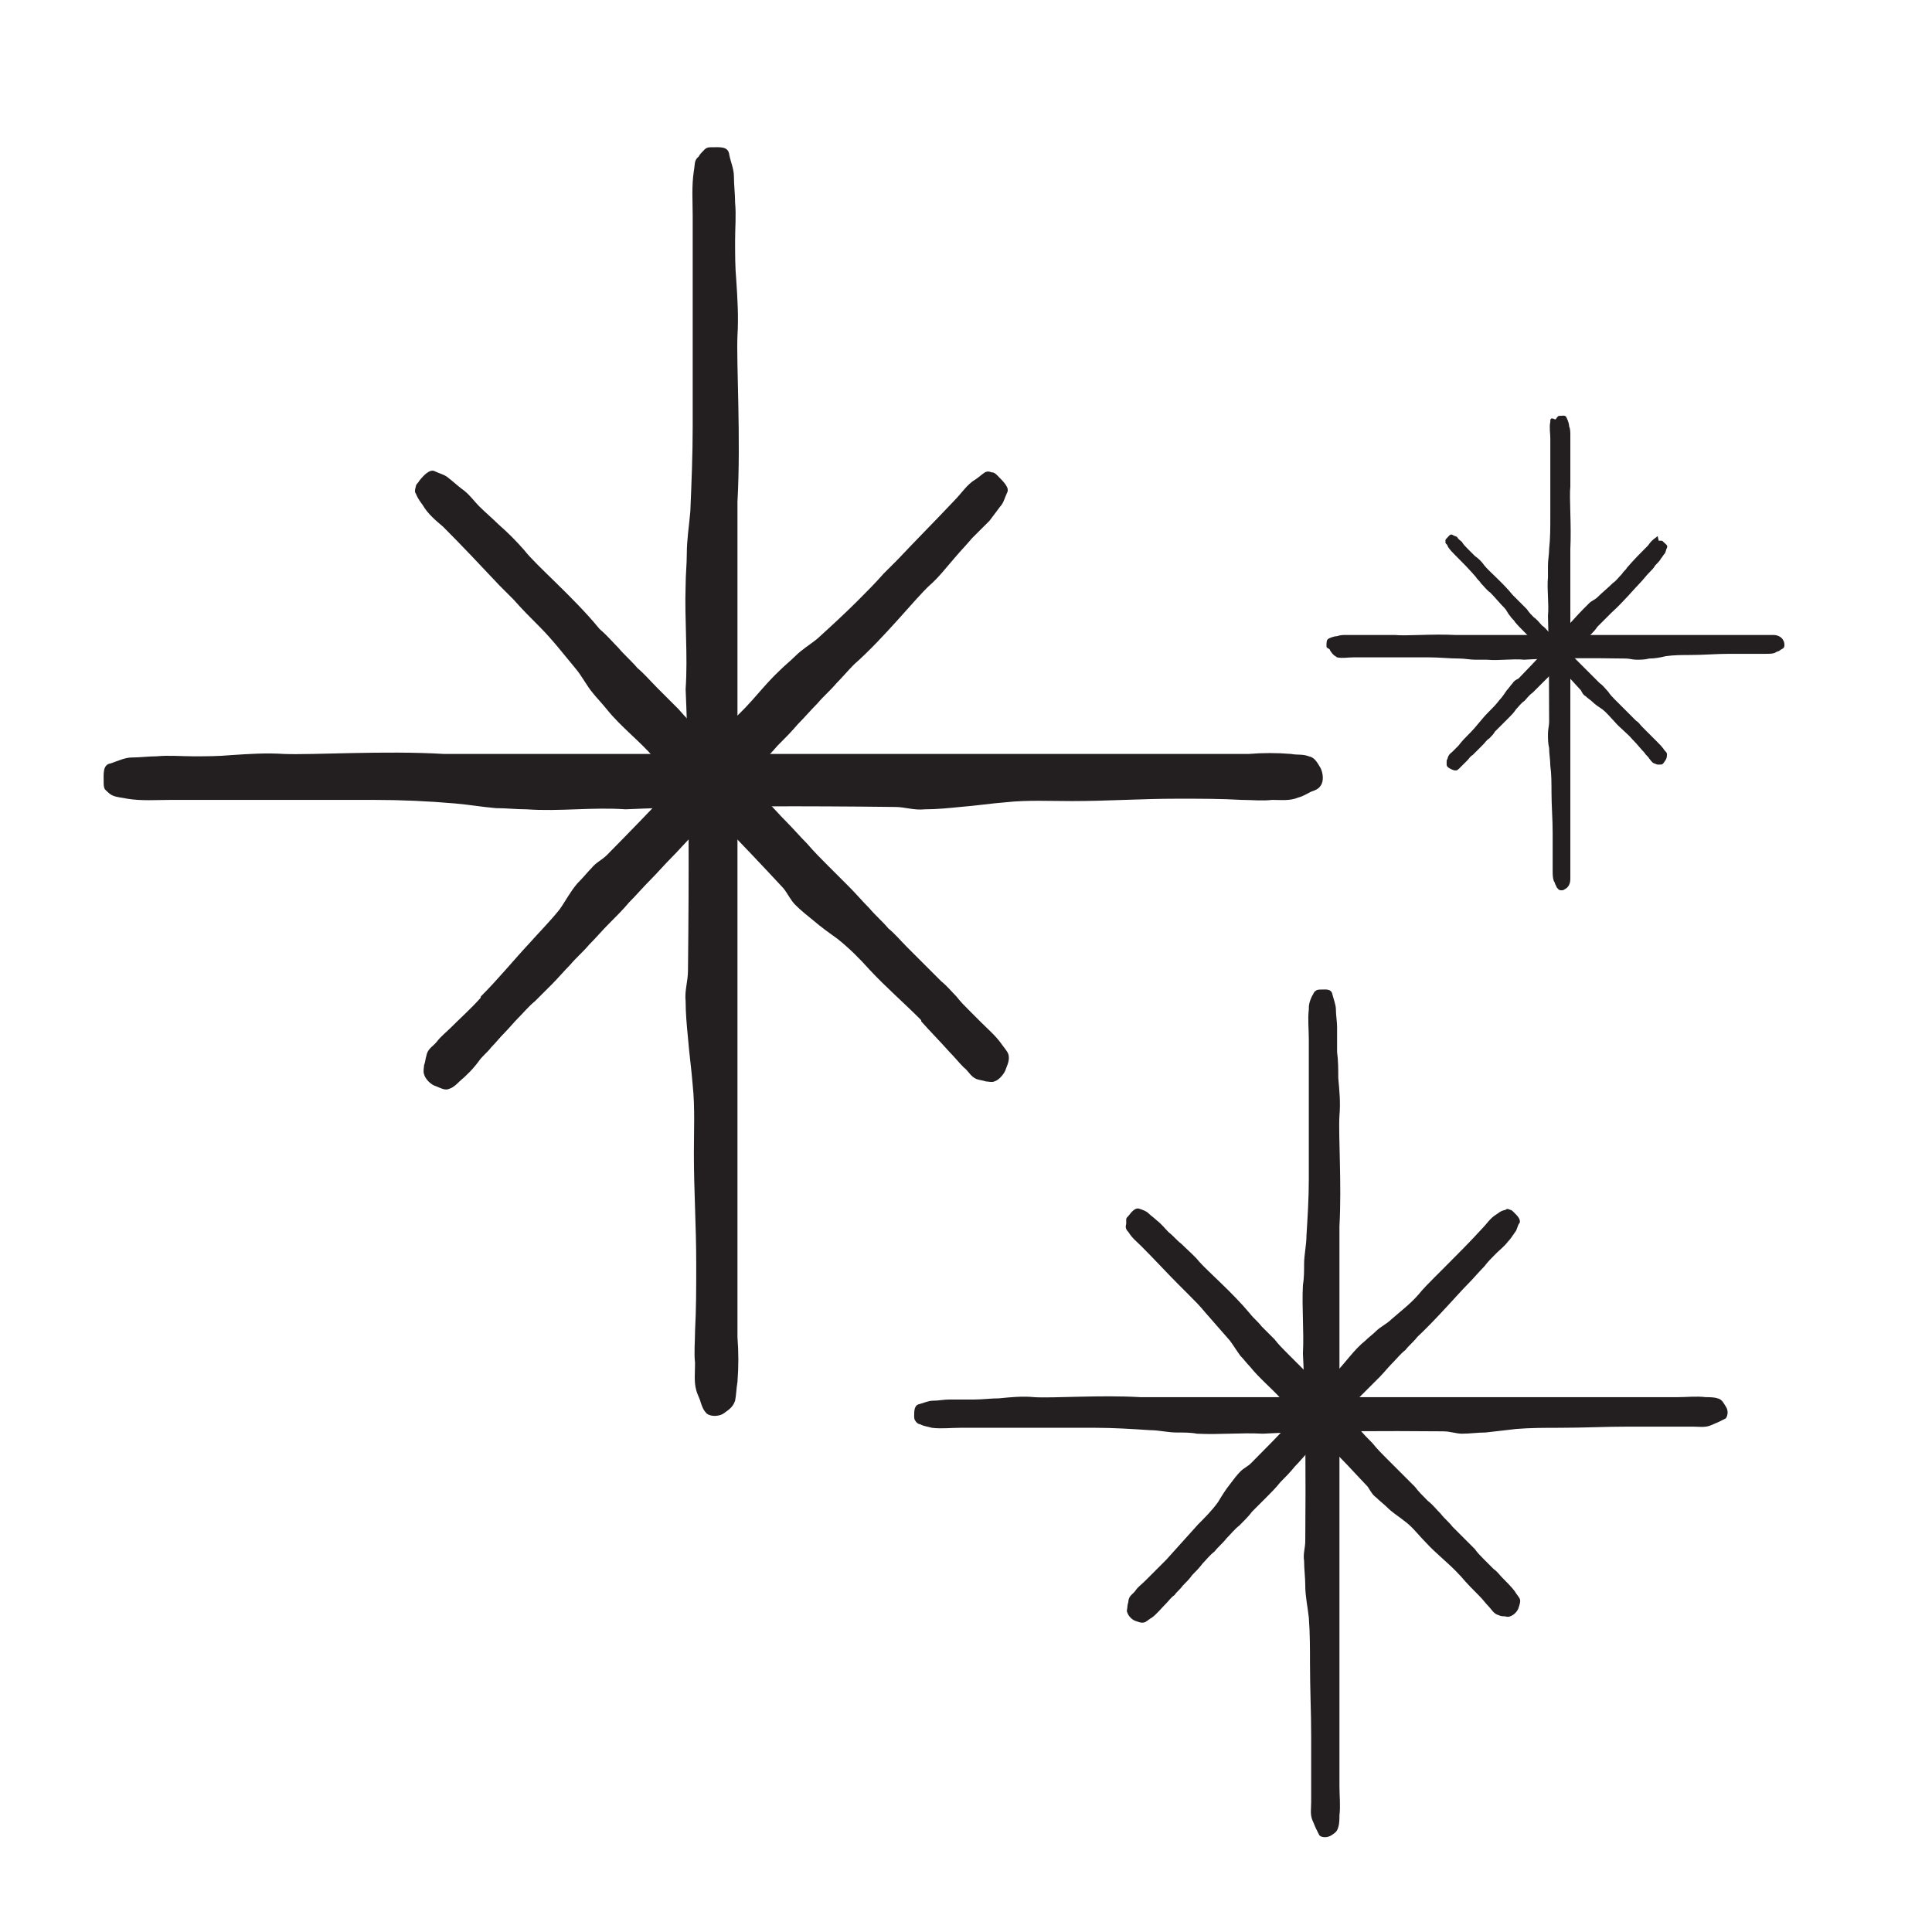
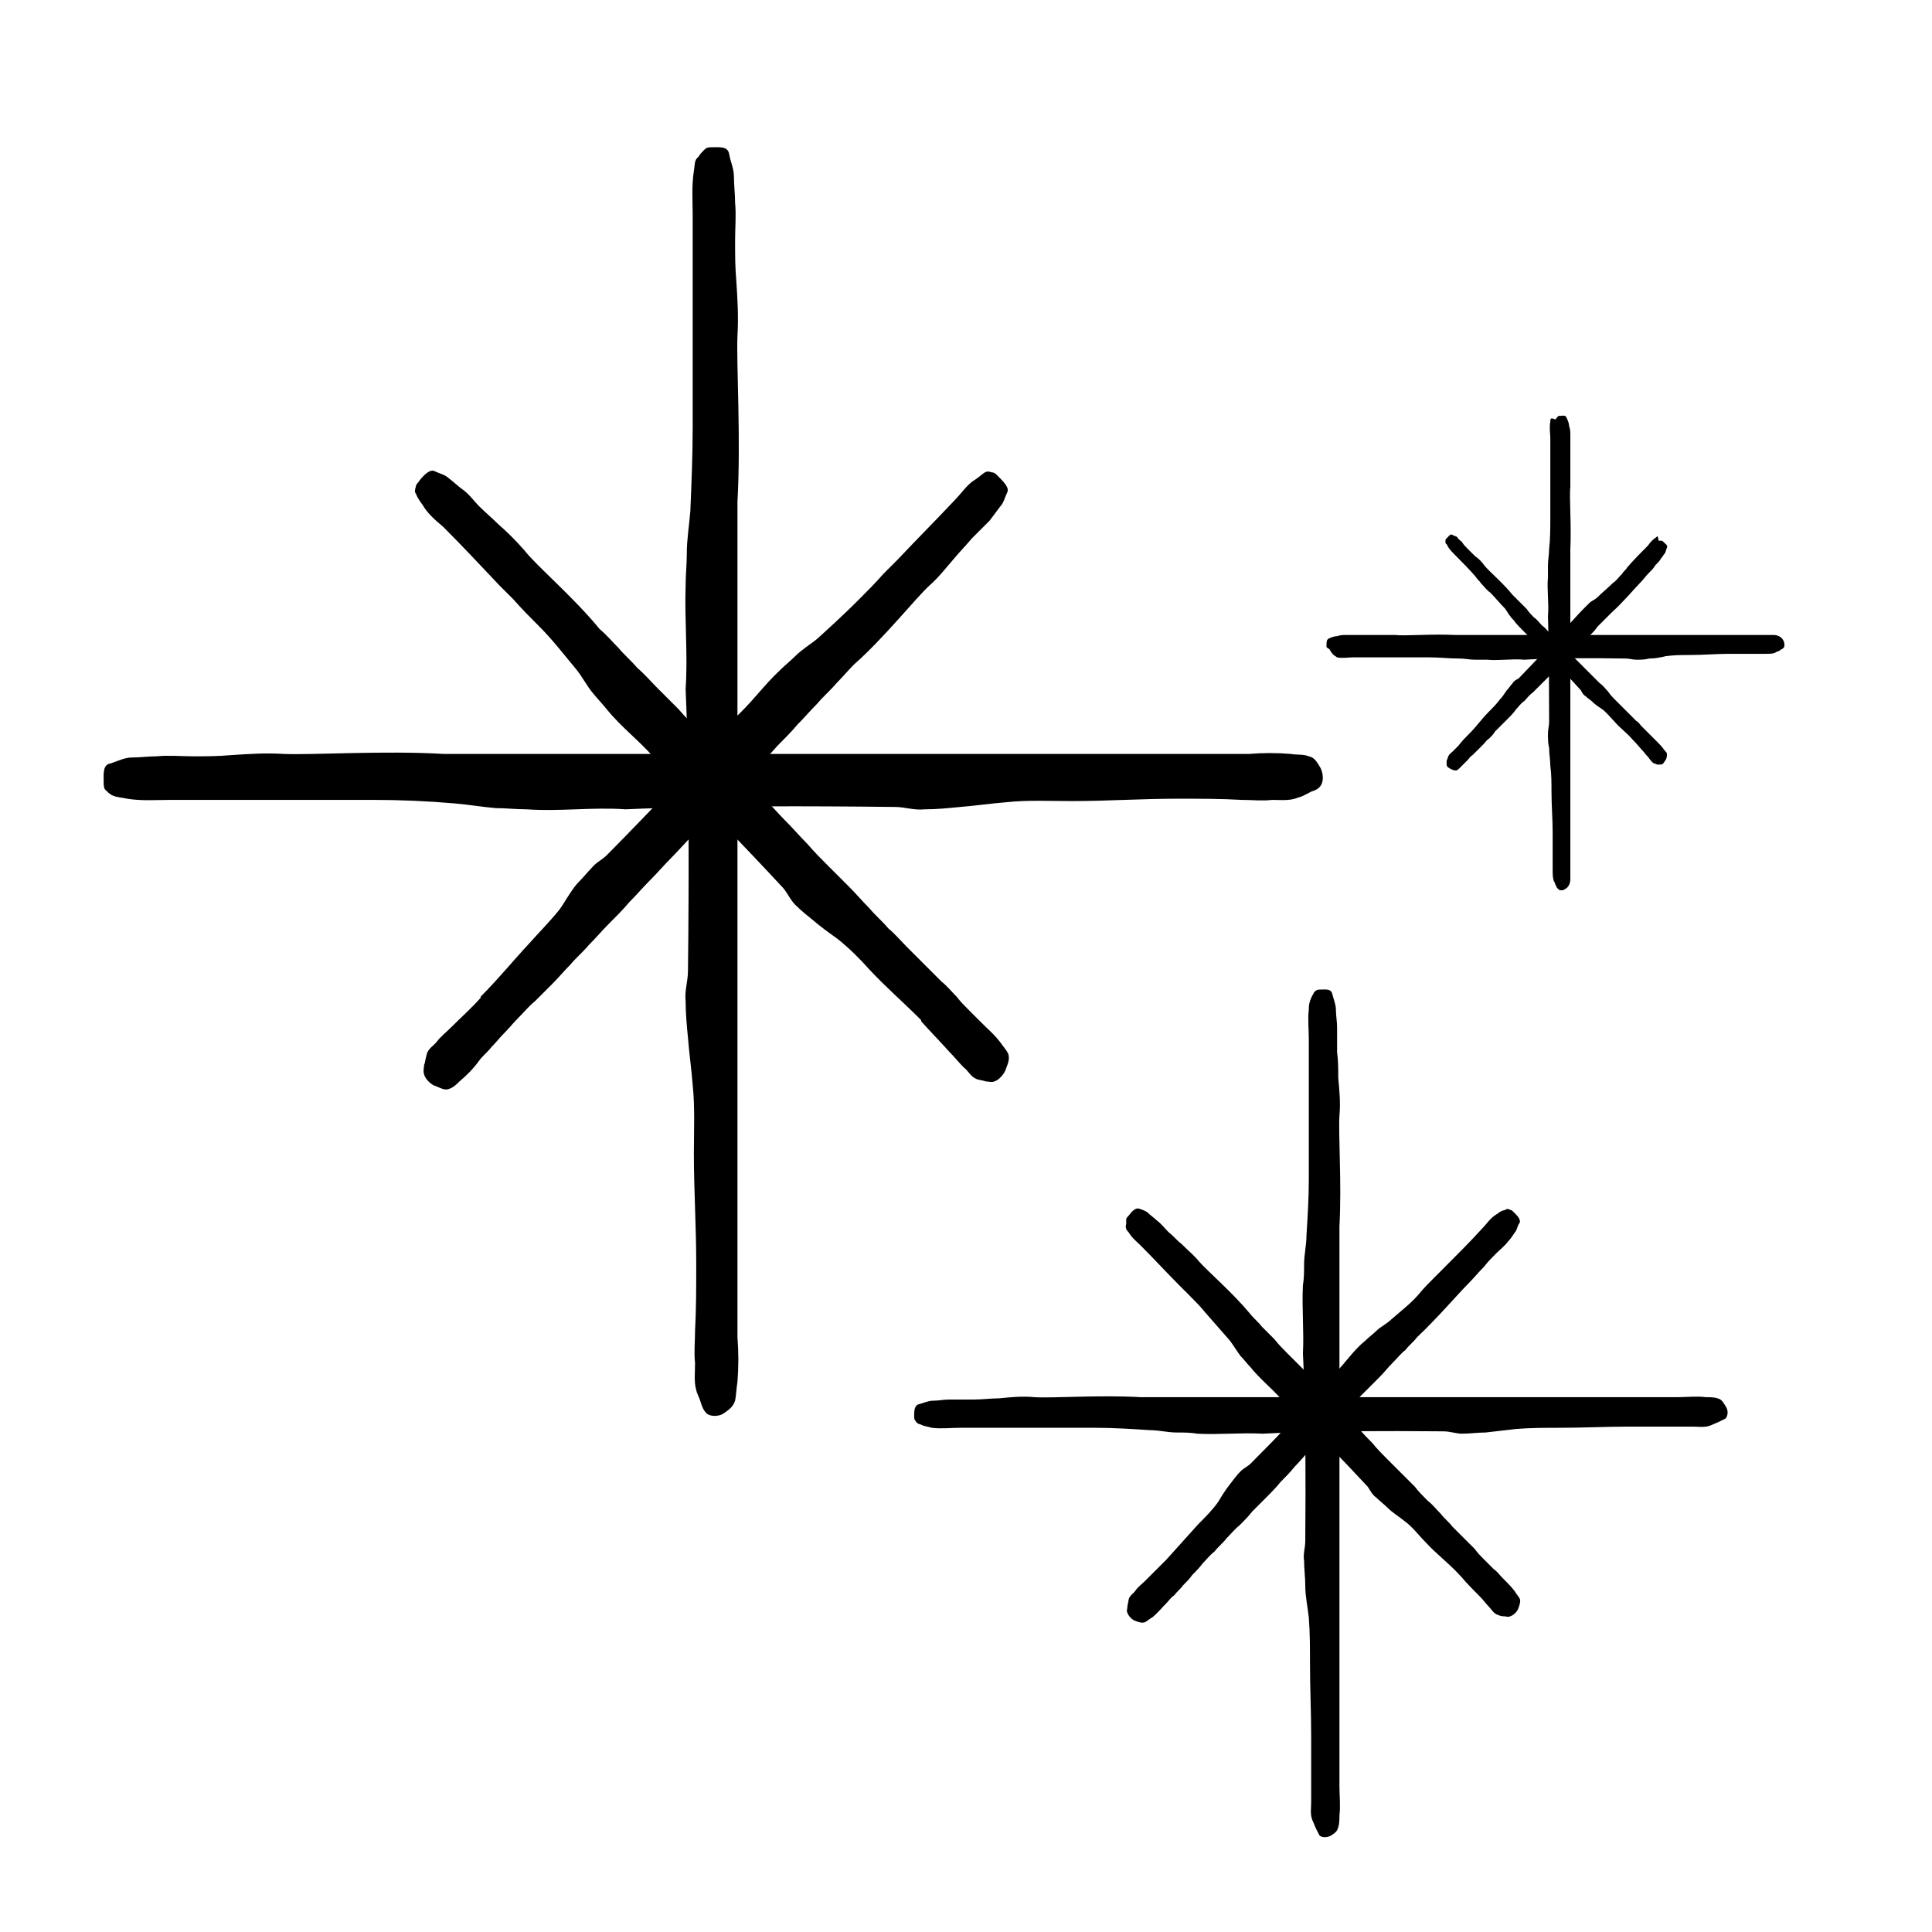
<svg xmlns="http://www.w3.org/2000/svg" version="1.1" id="academia" x="0px" y="0px" viewBox="0 0 164 164" style="enable-background:new 0 0 164 164;" xml:space="preserve">
  <style type="text/css">
- 	.st0{fill:#231F20;}
- </style>
+ 		.st0 {
+ 			fill: #000000;
+ 		}
+ 	</style>
  <g>
    <g>
      <g>
        <g>
          <path class="st0" d="M58.9,14.5c-0.2,1.3-0.1,2.6-0.1,3.8c0,3.5,0,7,0,10.5c0,0.9,0,1.7,0,2.6c0,1.6,0,3.2,0,4.8      c0,2.4-0.1,4.8-0.2,7.2c-0.1,1.2-0.3,2.4-0.3,3.6c0,0.9-0.1,1.8-0.1,2.7c-0.1,2.9,0.2,5.9,0,8.8c0,0.5,0.4,6.3,0.2,23.9      c0,0.9-0.3,1.7-0.2,2.6c0,1,0.1,2.1,0.2,3.1c0.1,1.3,0.3,2.7,0.4,4c0.2,1.9,0.1,3.9,0.1,5.8c0,3.1,0.2,6.2,0.2,9.3      c0,0.1,0,0.2,0,0.3c0,1.8,0,3.6-0.1,5.5c0,0.9-0.1,1.8,0,2.7c0,0.8-0.1,1.6,0.1,2.3c0.1,0.4,0.3,0.7,0.4,1.1      c0.1,0.3,0.2,0.6,0.5,0.9c0.4,0.3,1.1,0.2,1.4,0c0.4-0.3,0.8-0.5,1-1.1c0.1-0.5,0.1-1,0.2-1.6c0.1-1.3,0.1-2.5,0-3.8      c0-0.7,0-1.5,0-2.2c0-0.8,0-1.7,0-2.5c0-0.9,0-1.8,0-2.8c0-1,0-2,0-3c0-1.1,0-2.2,0-3.2c0-1.1,0-2.3,0-3.4c0-1.2,0-2.4,0-3.6      c0-1.2,0-2.5,0-3.7c0-1.3,0-2.6,0-3.9c0-1.3,0-2.6,0-4c0-1.3,0-2.7,0-4c0-1.4,0-2.7,0-4.1c0-1.4,0-2.7,0-4.1c0-1.3,0-2.7,0-4      c0-1.3,0-2.7,0-4c0-1.3,0-2.6,0-3.9c0-1.3,0-2.6,0-3.8c0-1.2,0-2.5,0-3.7c0-1.2,0-2.4,0-3.6c0-1.1,0-2.3,0-3.4      c0.3-5.4-0.1-11.7,0-14.1c0.1-1.6,0-3.2-0.1-4.7c-0.1-1.1-0.1-2.2-0.1-3.4c0-1.1,0.1-2.1,0-3.2c0-0.7-0.1-1.5-0.1-2.2      c0-0.7-0.3-1.3-0.4-1.9c-0.1-0.7-0.8-0.6-1.5-0.6c-0.2,0-0.4,0-0.6,0.2c-0.2,0.2-0.4,0.4-0.5,0.6C58.9,13.6,59,14,58.9,14.5z" />
        </g>
      </g>
      <g>
        <g>
          <path class="st0" d="M10.8,67.8c1.2,0.2,2.5,0.1,3.7,0.1c3.4,0,6.7,0,10.1,0c0.8,0,1.7,0,2.5,0c1.5,0,3.1,0,4.6,0      c2.3,0,4.6,0.1,6.9,0.3c1.2,0.1,2.3,0.3,3.5,0.4c0.9,0,1.7,0.1,2.6,0.1c2.8,0.2,5.6-0.2,8.4,0c0.5,0,6.1-0.4,22.9-0.2      c0.8,0,1.6,0.3,2.5,0.2c1,0,2-0.1,3-0.2c1.3-0.1,2.6-0.3,3.9-0.4c1.8-0.2,3.7-0.1,5.6-0.1c3,0,5.9-0.2,8.9-0.2      c0.1,0,0.2,0,0.3,0c1.7,0,3.5,0,5.2,0.1c0.9,0,1.7,0.1,2.6,0c0.7,0,1.5,0.1,2.2-0.2c0.4-0.1,0.7-0.3,1.1-0.5      c0.3-0.1,0.6-0.2,0.8-0.5c0.3-0.4,0.2-1.1,0-1.5c-0.3-0.5-0.5-0.9-1-1c-0.5-0.2-1-0.1-1.5-0.2c-1.2-0.1-2.4-0.1-3.6,0      c-0.7,0-1.4,0-2.1,0c-0.8,0-1.6,0-2.4,0c-0.9,0-1.8,0-2.7,0c-1,0-1.9,0-2.9,0c-1,0-2.1,0-3.1,0c-1.1,0-2.2,0-3.3,0      c-1.2,0-2.3,0-3.5,0c-1.2,0-2.4,0-3.6,0c-1.2,0-2.5,0-3.7,0c-1.3,0-2.5,0-3.8,0c-1.3,0-2.6,0-3.9,0c-1.3,0-2.6,0-3.9,0      c-1.3,0-2.6,0-3.9,0c-1.3,0-2.6,0-3.9,0c-1.3,0-2.6,0-3.8,0c-1.3,0-2.5,0-3.8,0c-1.2,0-2.5,0-3.7,0c-1.2,0-2.4,0-3.6,0      c-1.1,0-2.3,0-3.4,0c-1.1,0-2.2,0-3.3,0c-5.1-0.3-11.2,0.1-13.6,0c-1.5-0.1-3,0-4.5,0.1c-1.1,0.1-2.1,0.1-3.2,0.1      c-1,0-2.1-0.1-3.1,0c-0.7,0-1.4,0.1-2.1,0.1c-0.6,0-1.2,0.3-1.8,0.5c-0.7,0.1-0.6,0.9-0.6,1.6c0,0.2,0,0.4,0.1,0.6      c0.2,0.2,0.4,0.4,0.6,0.5C9.9,67.7,10.4,67.7,10.8,67.8z" />
        </g>
      </g>
      <g>
        <g>
          <path class="st0" d="M82.8,40.7c-0.7,0.4-1.2,1.2-1.8,1.8c-1.6,1.7-3.2,3.3-4.8,5c-0.4,0.4-0.8,0.8-1.2,1.2      c-0.7,0.8-1.4,1.5-2.2,2.3c-1.1,1.1-2.3,2.2-3.4,3.2c-0.6,0.5-1.3,0.9-1.9,1.5c-0.4,0.4-0.9,0.8-1.3,1.2c-1.4,1.3-2.5,2.9-4,4.2      c-0.2,0.2-2.6,3.3-10.7,11.5c-0.4,0.4-0.9,0.6-1.3,1.1C49.9,74,49.5,74.5,49,75c-0.6,0.7-1,1.5-1.5,2.2c-0.8,1-1.7,1.9-2.5,2.8      c-1.4,1.5-2.7,3.1-4.1,4.5c-0.1,0.1-0.1,0.1-0.1,0.2c-0.8,0.9-1.7,1.7-2.5,2.5c-0.4,0.4-0.9,0.8-1.2,1.2      c-0.3,0.4-0.8,0.6-0.9,1.2c-0.1,0.3-0.1,0.6-0.2,0.8c0,0.2-0.1,0.5,0,0.8c0.1,0.4,0.6,0.9,1,1c0.5,0.2,0.8,0.4,1.2,0.2      c0.3-0.1,0.6-0.4,0.8-0.6c0.6-0.5,1.2-1.1,1.7-1.8c0.3-0.4,0.7-0.7,1-1.1c0.4-0.4,0.7-0.8,1.1-1.2c0.4-0.4,0.8-0.9,1.2-1.3      c0.5-0.5,0.9-1,1.4-1.4c0.5-0.5,1-1,1.5-1.5c0.5-0.5,1-1.1,1.5-1.6c0.5-0.6,1.1-1.1,1.6-1.7c0.6-0.6,1.1-1.2,1.7-1.8      c0.6-0.6,1.2-1.2,1.7-1.8c0.6-0.6,1.2-1.3,1.8-1.9c0.6-0.6,1.2-1.3,1.8-1.9c0.6-0.6,1.2-1.3,1.8-1.9c0.6-0.6,1.2-1.3,1.8-1.9      c0.6-0.6,1.2-1.3,1.8-1.9c0.6-0.6,1.2-1.3,1.8-1.9c0.6-0.6,1.2-1.2,1.8-1.9c0.6-0.6,1.2-1.2,1.7-1.8c0.6-0.6,1.1-1.2,1.7-1.8      c0.5-0.6,1.1-1.1,1.6-1.7c0.5-0.5,1-1.1,1.5-1.6c2.6-2.3,5.2-5.6,6.4-6.7c0.8-0.7,1.4-1.5,2.1-2.3c0.5-0.6,1-1.1,1.5-1.7      c0.5-0.5,1-1,1.5-1.5c0.3-0.4,0.6-0.8,0.9-1.2c0.3-0.3,0.4-0.8,0.6-1.2c0.2-0.4-0.3-0.9-0.8-1.4c-0.2-0.2-0.3-0.3-0.5-0.3      c-0.3-0.1-0.4-0.1-0.6,0C83.3,40.3,83.1,40.5,82.8,40.7z" />
        </g>
      </g>
      <g>
        <g>
          <path class="st0" d="M35.9,42.9c0.4,0.7,1.1,1.3,1.7,1.8c1.6,1.6,3.2,3.3,4.8,5c0.4,0.4,0.8,0.8,1.2,1.2      c0.7,0.8,1.4,1.5,2.2,2.3c1.1,1.1,2.1,2.4,3.1,3.6c0.5,0.6,0.9,1.4,1.4,2c0.4,0.5,0.8,0.9,1.2,1.4c1.2,1.5,2.8,2.7,4,4.1      c0.2,0.2,3.2,2.7,11,11.1c0.4,0.5,0.6,1,1,1.4c0.5,0.5,1,0.9,1.5,1.3c0.7,0.6,1.4,1.1,2.1,1.6c1,0.8,1.9,1.7,2.7,2.6      c1.4,1.5,2.9,2.8,4.3,4.2c0.1,0.1,0.1,0.1,0.1,0.2c0.8,0.9,1.6,1.7,2.4,2.6c0.4,0.4,0.8,0.9,1.2,1.3c0.4,0.3,0.6,0.8,1.1,1      c0.3,0.1,0.5,0.1,0.8,0.2c0.2,0,0.5,0.1,0.7,0c0.4-0.1,0.9-0.7,1-1.1c0.2-0.5,0.3-0.8,0.2-1.2c-0.1-0.3-0.4-0.6-0.6-0.9      c-0.5-0.7-1.1-1.2-1.7-1.8c-0.3-0.3-0.7-0.7-1-1c-0.4-0.4-0.8-0.8-1.1-1.2c-0.4-0.4-0.8-0.9-1.3-1.3c-0.5-0.5-0.9-0.9-1.4-1.4      c-0.5-0.5-1-1-1.5-1.5c-0.5-0.5-1-1.1-1.6-1.6c-0.5-0.6-1.1-1.1-1.6-1.7c-0.6-0.6-1.1-1.2-1.7-1.8c-0.6-0.6-1.2-1.2-1.8-1.8      c-0.6-0.6-1.2-1.2-1.8-1.9c-0.6-0.6-1.2-1.3-1.8-1.9c-0.6-0.6-1.2-1.3-1.8-1.9c-0.6-0.6-1.2-1.3-1.9-1.9      c-0.6-0.6-1.2-1.3-1.8-1.9c-0.6-0.6-1.2-1.3-1.8-1.9c-0.6-0.6-1.2-1.2-1.8-1.9c-0.6-0.6-1.2-1.2-1.8-1.8      c-0.6-0.6-1.1-1.2-1.7-1.7c-0.5-0.6-1.1-1.1-1.6-1.7c-0.5-0.5-1-1.1-1.6-1.6c-2.2-2.7-5.4-5.4-6.4-6.7c-0.7-0.8-1.4-1.5-2.2-2.2      c-0.5-0.5-1.1-1-1.6-1.5c-0.5-0.5-0.9-1.1-1.5-1.5c-0.4-0.3-0.7-0.6-1.1-0.9c-0.3-0.3-0.8-0.4-1.2-0.6c-0.4-0.2-0.9,0.3-1.3,0.8      c-0.1,0.2-0.3,0.3-0.3,0.5c-0.1,0.3-0.1,0.5,0,0.6C35.5,42.4,35.7,42.6,35.9,42.9z" />
        </g>
      </g>
    </g>
    <g>
      <g>
        <g>
          <path class="st0" d="M111.1,85.7c-0.1,0.8,0,1.7,0,2.5c0,2.3,0,4.7,0,7c0,0.6,0,1.1,0,1.7c0,1.1,0,2.1,0,3.2      c0,1.6-0.1,3.2-0.2,4.8c0,0.8-0.2,1.6-0.2,2.4c0,0.6,0,1.2-0.1,1.8c-0.1,1.9,0.1,3.9,0,5.8c0,0.3,0.3,4.2,0.2,15.9      c0,0.6-0.2,1.1-0.1,1.7c0,0.7,0.1,1.4,0.1,2.1c0,0.9,0.2,1.8,0.3,2.7c0.1,1.3,0.1,2.6,0.1,3.9c0,2.1,0.1,4.1,0.1,6.2      c0,0.1,0,0.1,0,0.2c0,1.2,0,2.4,0,3.6c0,0.6,0,1.2,0,1.8c0,0.5-0.1,1,0.1,1.5c0.1,0.2,0.2,0.5,0.3,0.7c0.1,0.2,0.2,0.4,0.3,0.6      c0.2,0.2,0.7,0.2,1,0c0.3-0.2,0.5-0.3,0.6-0.7c0.1-0.3,0.1-0.7,0.1-1c0.1-0.8,0-1.7,0-2.5c0-0.5,0-1,0-1.5c0-0.6,0-1.1,0-1.7      c0-0.6,0-1.2,0-1.8c0-0.7,0-1.3,0-2c0-0.7,0-1.4,0-2.2c0-0.8,0-1.5,0-2.3c0-0.8,0-1.6,0-2.4c0-0.8,0-1.7,0-2.5      c0-0.9,0-1.7,0-2.6c0-0.9,0-1.8,0-2.6c0-0.9,0-1.8,0-2.7c0-0.9,0-1.8,0-2.7s0-1.8,0-2.7c0-0.9,0-1.8,0-2.7c0-0.9,0-1.8,0-2.7      c0-0.9,0-1.7,0-2.6c0-0.9,0-1.7,0-2.6c0-0.8,0-1.7,0-2.5c0-0.8,0-1.6,0-2.4c0-0.8,0-1.5,0-2.3c0.2-3.6-0.1-7.8,0-9.4      c0.1-1.1,0-2.1-0.1-3.2c0-0.7,0-1.5-0.1-2.2c0-0.7,0-1.4,0-2.1c0-0.5-0.1-1-0.1-1.5c0-0.4-0.2-0.9-0.3-1.3      c-0.1-0.5-0.6-0.4-1-0.4c-0.1,0-0.3,0-0.4,0.1c-0.2,0.1-0.2,0.3-0.3,0.4C111.1,85.1,111.1,85.4,111.1,85.7z" />
        </g>
      </g>
      <g>
        <g>
          <path class="st0" d="M79.1,121.2c0.8,0.1,1.6,0,2.4,0c2.2,0,4.5,0,6.7,0c0.5,0,1.1,0,1.7,0c1,0,2,0,3.1,0c1.5,0,3.1,0.1,4.6,0.2      c0.8,0,1.5,0.2,2.3,0.2c0.6,0,1.2,0,1.7,0.1c1.9,0.1,3.7-0.1,5.6,0c0.3,0,4.1-0.3,15.3-0.2c0.6,0,1.1,0.2,1.6,0.2      c0.7,0,1.3-0.1,2-0.1c0.9-0.1,1.7-0.2,2.6-0.3c1.2-0.1,2.5-0.1,3.7-0.1c2,0,3.9-0.1,5.9-0.1c0.1,0,0.1,0,0.2,0      c1.2,0,2.3,0,3.5,0c0.6,0,1.1,0,1.7,0c0.5,0,1,0.1,1.5-0.1c0.2-0.1,0.5-0.2,0.7-0.3c0.2-0.1,0.4-0.2,0.6-0.3      c0.2-0.3,0.2-0.7,0-1c-0.2-0.3-0.3-0.6-0.7-0.7c-0.3-0.1-0.7-0.1-1-0.1c-0.8-0.1-1.6,0-2.4,0c-0.5,0-0.9,0-1.4,0      c-0.5,0-1.1,0-1.6,0c-0.6,0-1.2,0-1.8,0c-0.6,0-1.3,0-1.9,0c-0.7,0-1.4,0-2.1,0c-0.7,0-1.5,0-2.2,0c-0.8,0-1.5,0-2.3,0      c-0.8,0-1.6,0-2.4,0c-0.8,0-1.6,0-2.5,0c-0.8,0-1.7,0-2.5,0c-0.9,0-1.7,0-2.6,0c-0.9,0-1.7,0-2.6,0c-0.9,0-1.7,0-2.6,0      c-0.9,0-1.7,0-2.6,0c-0.9,0-1.7,0-2.6,0c-0.8,0-1.7,0-2.5,0c-0.8,0-1.6,0-2.5,0c-0.8,0-1.6,0-2.4,0c-0.8,0-1.5,0-2.3,0      c-0.7,0-1.4,0-2.2,0c-3.4-0.2-7.5,0.1-9,0c-1-0.1-2,0-3,0.1c-0.7,0-1.4,0.1-2.1,0.1c-0.7,0-1.4,0-2.1,0c-0.5,0-0.9,0.1-1.4,0.1      c-0.4,0-0.8,0.2-1.2,0.3c-0.4,0.1-0.4,0.6-0.4,1c0,0.1,0,0.3,0.1,0.4c0.1,0.2,0.3,0.3,0.4,0.3C78.5,121.1,78.8,121.1,79.1,121.2      z" />
        </g>
      </g>
      <g>
        <g>
          <path class="st0" d="M127,103.1c-0.5,0.3-0.8,0.8-1.2,1.2c-1,1.1-2.1,2.2-3.2,3.3c-0.3,0.3-0.5,0.5-0.8,0.8      c-0.5,0.5-1,1-1.4,1.5c-0.7,0.8-1.5,1.4-2.3,2.1c-0.4,0.4-0.9,0.6-1.3,1c-0.3,0.3-0.6,0.5-0.9,0.8c-1,0.8-1.7,1.9-2.6,2.8      c-0.2,0.1-1.7,2.2-7.1,7.6c-0.3,0.3-0.6,0.4-0.9,0.7c-0.3,0.3-0.6,0.7-0.9,1.1c-0.4,0.5-0.7,1-1,1.5c-0.5,0.7-1.1,1.3-1.7,1.9      c-0.9,1-1.8,2-2.7,3c0,0-0.1,0.1-0.1,0.1c-0.6,0.6-1.1,1.1-1.7,1.7c-0.3,0.3-0.6,0.5-0.8,0.8c-0.2,0.3-0.5,0.4-0.6,0.8      c0,0.2-0.1,0.4-0.1,0.6c0,0.2-0.1,0.3,0,0.5c0.1,0.3,0.4,0.6,0.7,0.7c0.3,0.1,0.5,0.2,0.8,0.1c0.2-0.1,0.4-0.3,0.6-0.4      c0.4-0.3,0.8-0.8,1.2-1.2c0.2-0.2,0.4-0.5,0.7-0.7c0.2-0.3,0.5-0.5,0.7-0.8c0.3-0.3,0.6-0.6,0.8-0.9c0.3-0.3,0.6-0.6,0.9-1      c0.3-0.3,0.6-0.7,1-1c0.3-0.4,0.7-0.7,1-1.1c0.4-0.4,0.7-0.8,1.1-1.1c0.4-0.4,0.8-0.8,1.1-1.2c0.4-0.4,0.8-0.8,1.2-1.2      c0.4-0.4,0.8-0.8,1.2-1.3c0.4-0.4,0.8-0.8,1.2-1.3c0.4-0.4,0.8-0.9,1.2-1.3c0.4-0.4,0.8-0.9,1.2-1.3c0.4-0.4,0.8-0.9,1.2-1.3      c0.4-0.4,0.8-0.8,1.2-1.3c0.4-0.4,0.8-0.8,1.2-1.2c0.4-0.4,0.8-0.8,1.2-1.2c0.4-0.4,0.7-0.8,1.1-1.2c0.4-0.4,0.7-0.8,1.1-1.1      c0.3-0.4,0.7-0.7,1-1.1c1.7-1.6,3.5-3.7,4.3-4.5c0.5-0.5,0.9-1,1.4-1.5c0.3-0.4,0.6-0.7,1-1.1c0.3-0.3,0.7-0.6,1-1      c0.2-0.2,0.4-0.5,0.6-0.8c0.2-0.2,0.2-0.6,0.4-0.8c0.1-0.3-0.2-0.6-0.5-0.9c-0.1-0.1-0.2-0.2-0.3-0.2c-0.2-0.1-0.3-0.1-0.4,0      C127.3,102.8,127.2,103,127,103.1z" />
        </g>
      </g>
      <g>
        <g>
          <path class="st0" d="M95.8,104.6c0.3,0.5,0.7,0.8,1.1,1.2c1.1,1.1,2.1,2.2,3.2,3.3c0.3,0.3,0.5,0.5,0.8,0.8c0.5,0.5,1,1,1.4,1.5      c0.7,0.8,1.4,1.6,2.1,2.4c0.3,0.4,0.6,0.9,0.9,1.3c0.3,0.3,0.5,0.6,0.8,0.9c0.8,1,1.8,1.8,2.7,2.8c0.1,0.2,2.1,1.8,7.3,7.4      c0.2,0.3,0.4,0.7,0.7,0.9c0.3,0.3,0.7,0.6,1,0.9c0.4,0.4,0.9,0.7,1.4,1.1c0.7,0.5,1.2,1.2,1.8,1.8c0.9,1,2,1.8,2.9,2.8      c0,0,0.1,0.1,0.1,0.1c0.5,0.6,1.1,1.2,1.6,1.7c0.3,0.3,0.5,0.6,0.8,0.9c0.2,0.2,0.4,0.6,0.8,0.7c0.2,0.1,0.4,0.1,0.5,0.1      c0.1,0,0.3,0.1,0.5,0c0.3-0.1,0.6-0.4,0.7-0.7c0.1-0.3,0.2-0.6,0.1-0.8c-0.1-0.2-0.3-0.4-0.4-0.6c-0.3-0.4-0.7-0.8-1.1-1.2      c-0.2-0.2-0.4-0.5-0.7-0.7c-0.3-0.3-0.5-0.5-0.8-0.8c-0.3-0.3-0.6-0.6-0.8-0.9c-0.3-0.3-0.6-0.6-0.9-0.9c-0.3-0.3-0.7-0.7-1-1      c-0.3-0.4-0.7-0.7-1-1.1c-0.4-0.4-0.7-0.8-1.1-1.1c-0.4-0.4-0.8-0.8-1.1-1.2c-0.4-0.4-0.8-0.8-1.2-1.2c-0.4-0.4-0.8-0.8-1.2-1.2      c-0.4-0.4-0.8-0.8-1.2-1.3c-0.4-0.4-0.8-0.8-1.2-1.3c-0.4-0.4-0.8-0.8-1.2-1.3c-0.4-0.4-0.8-0.8-1.2-1.3      c-0.4-0.4-0.8-0.8-1.2-1.3c-0.4-0.4-0.8-0.8-1.2-1.2c-0.4-0.4-0.8-0.8-1.2-1.2c-0.4-0.4-0.8-0.8-1.1-1.2      c-0.4-0.4-0.7-0.7-1.1-1.1c-0.3-0.4-0.7-0.7-1-1.1c-1.5-1.8-3.6-3.6-4.3-4.4c-0.4-0.5-1-1-1.5-1.5c-0.4-0.3-0.7-0.7-1.1-1      c-0.3-0.3-0.6-0.7-1-1c-0.2-0.2-0.5-0.4-0.7-0.6c-0.2-0.2-0.5-0.3-0.8-0.4c-0.3-0.1-0.6,0.2-0.9,0.6c-0.1,0.1-0.2,0.2-0.2,0.3      c0,0.2,0,0.3,0,0.4C95.5,104.2,95.6,104.4,95.8,104.6z" />
        </g>
      </g>
    </g>
    <g>
      <g>
        <g>
          <path class="st0" d="M131.6,35.8c-0.1,0.5,0,1,0,1.4c0,1.3,0,2.6,0,3.9c0,0.3,0,0.6,0,1c0,0.6,0,1.2,0,1.8c0,0.9,0,1.8-0.1,2.7      c0,0.5-0.1,0.9-0.1,1.4c0,0.3,0,0.7,0,1c-0.1,1.1,0.1,2.2,0,3.3c0,0.2,0.1,2.4,0.1,9c0,0.3-0.1,0.6-0.1,1c0,0.4,0,0.8,0.1,1.2      c0,0.5,0.1,1,0.1,1.5c0.1,0.7,0.1,1.5,0.1,2.2c0,1.2,0.1,2.3,0.1,3.5c0,0,0,0.1,0,0.1c0,0.7,0,1.4,0,2.1c0,0.3,0,0.7,0,1      c0,0.3,0,0.6,0.1,0.9c0.1,0.1,0.1,0.3,0.2,0.4c0,0.1,0.1,0.2,0.2,0.3c0.1,0.1,0.4,0.1,0.5,0c0.2-0.1,0.3-0.2,0.4-0.4      c0.1-0.2,0.1-0.4,0.1-0.6c0-0.5,0-0.9,0-1.4c0-0.3,0-0.5,0-0.8c0-0.3,0-0.6,0-0.9c0-0.3,0-0.7,0-1c0-0.4,0-0.8,0-1.1      c0-0.4,0-0.8,0-1.2c0-0.4,0-0.9,0-1.3c0-0.5,0-0.9,0-1.4c0-0.5,0-0.9,0-1.4c0-0.5,0-1,0-1.5c0-0.5,0-1,0-1.5c0-0.5,0-1,0-1.5      c0-0.5,0-1,0-1.5c0-0.5,0-1,0-1.5c0-0.5,0-1,0-1.5c0-0.5,0-1,0-1.5c0-0.5,0-1,0-1.5c0-0.5,0-1,0-1.4c0-0.5,0-0.9,0-1.4      c0-0.4,0-0.9,0-1.3c0-0.4,0-0.9,0-1.3c0.1-2-0.1-4.4,0-5.3c0-0.6,0-1.2,0-1.8c0-0.4,0-0.8,0-1.3c0-0.4,0-0.8,0-1.2      c0-0.3,0-0.6-0.1-0.8c0-0.2-0.1-0.5-0.2-0.7c-0.1-0.3-0.3-0.2-0.6-0.2c-0.1,0-0.1,0-0.2,0.1c-0.1,0.1-0.1,0.2-0.2,0.2      C131.6,35.4,131.6,35.6,131.6,35.8z" />
        </g>
      </g>
      <g>
        <g>
          <path class="st0" d="M113.5,55.8c0.4,0.1,0.9,0,1.4,0c1.3,0,2.5,0,3.8,0c0.3,0,0.6,0,0.9,0c0.6,0,1.1,0,1.7,0      c0.9,0,1.7,0.1,2.6,0.1c0.4,0,0.9,0.1,1.3,0.1c0.3,0,0.7,0,1,0c1.1,0.1,2.1-0.1,3.2,0c0.2,0,2.3-0.2,8.6-0.1      c0.3,0,0.6,0.1,0.9,0.1c0.4,0,0.7,0,1.1-0.1c0.5,0,1-0.1,1.4-0.2c0.7-0.1,1.4-0.1,2.1-0.1c1.1,0,2.2-0.1,3.3-0.1      c0,0,0.1,0,0.1,0c0.7,0,1.3,0,2,0c0.3,0,0.6,0,1,0c0.3,0,0.6,0,0.8-0.1c0.1-0.1,0.3-0.1,0.4-0.2c0.1-0.1,0.2-0.1,0.3-0.2      c0.1-0.1,0.1-0.4,0-0.6c-0.1-0.2-0.2-0.3-0.4-0.4c-0.2-0.1-0.4-0.1-0.6-0.1c-0.5,0-0.9,0-1.4,0c-0.3,0-0.5,0-0.8,0      c-0.3,0-0.6,0-0.9,0c-0.3,0-0.7,0-1,0c-0.4,0-0.7,0-1.1,0c-0.4,0-0.8,0-1.2,0c-0.4,0-0.8,0-1.2,0c-0.4,0-0.9,0-1.3,0      c-0.4,0-0.9,0-1.3,0c-0.5,0-0.9,0-1.4,0c-0.5,0-0.9,0-1.4,0c-0.5,0-1,0-1.4,0c-0.5,0-1,0-1.5,0c-0.5,0-1,0-1.5,0      c-0.5,0-1,0-1.5,0c-0.5,0-1,0-1.4,0c-0.5,0-0.9,0-1.4,0c-0.5,0-0.9,0-1.4,0c-0.4,0-0.9,0-1.3,0c-0.4,0-0.9,0-1.3,0      c-0.4,0-0.8,0-1.2,0c-1.9-0.1-4.2,0.1-5.1,0c-0.6,0-1.1,0-1.7,0c-0.4,0-0.8,0-1.2,0c-0.4,0-0.8,0-1.2,0c-0.3,0-0.5,0-0.8,0.1      c-0.2,0-0.5,0.1-0.7,0.2c-0.2,0.1-0.2,0.3-0.2,0.6c0,0.1,0,0.2,0.1,0.2c0.1,0.1,0.2,0.1,0.2,0.2      C113.2,55.7,113.4,55.7,113.5,55.8z" />
        </g>
      </g>
      <g>
        <g>
          <path class="st0" d="M140.6,45.6c-0.3,0.2-0.5,0.4-0.7,0.7c-0.6,0.6-1.2,1.2-1.8,1.9c-0.1,0.2-0.3,0.3-0.4,0.5      c-0.3,0.3-0.5,0.6-0.8,0.8c-0.4,0.4-0.9,0.8-1.3,1.2c-0.2,0.2-0.5,0.3-0.7,0.5c-0.2,0.2-0.3,0.3-0.5,0.5c-0.5,0.5-1,1.1-1.5,1.6      c-0.1,0.1-1,1.2-4,4.3c-0.2,0.1-0.4,0.2-0.5,0.4c-0.2,0.2-0.3,0.4-0.5,0.6c-0.2,0.3-0.4,0.6-0.6,0.8c-0.3,0.4-0.6,0.7-1,1.1      c-0.5,0.5-1,1.2-1.5,1.7c0,0,0,0-0.1,0.1c-0.3,0.3-0.6,0.6-0.9,1c-0.2,0.2-0.3,0.3-0.5,0.5c-0.1,0.1-0.3,0.2-0.4,0.5      c0,0.1-0.1,0.2-0.1,0.3c0,0.1,0,0.2,0,0.3c0,0.2,0.2,0.3,0.4,0.4c0.2,0.1,0.3,0.1,0.4,0.1c0.1,0,0.2-0.1,0.3-0.2      c0.2-0.2,0.4-0.4,0.7-0.7c0.1-0.1,0.2-0.3,0.4-0.4c0.1-0.1,0.3-0.3,0.4-0.4c0.2-0.2,0.3-0.3,0.5-0.5c0.2-0.2,0.3-0.4,0.5-0.5      c0.2-0.2,0.4-0.4,0.5-0.6c0.2-0.2,0.4-0.4,0.6-0.6c0.2-0.2,0.4-0.4,0.6-0.6c0.2-0.2,0.4-0.4,0.6-0.7c0.2-0.2,0.4-0.5,0.7-0.7      c0.2-0.2,0.4-0.5,0.7-0.7c0.2-0.2,0.5-0.5,0.7-0.7c0.2-0.2,0.5-0.5,0.7-0.7c0.2-0.2,0.5-0.5,0.7-0.7c0.2-0.2,0.5-0.5,0.7-0.7      c0.2-0.2,0.5-0.5,0.7-0.7c0.2-0.2,0.4-0.5,0.7-0.7c0.2-0.2,0.4-0.5,0.7-0.7c0.2-0.2,0.4-0.4,0.6-0.7c0.2-0.2,0.4-0.4,0.6-0.6      c0.2-0.2,0.4-0.4,0.6-0.6c1-0.9,2-2.1,2.4-2.5c0.3-0.3,0.5-0.6,0.8-0.9c0.2-0.2,0.4-0.4,0.5-0.6c0.2-0.2,0.4-0.4,0.5-0.6      c0.1-0.1,0.2-0.3,0.3-0.4c0.1-0.1,0.1-0.3,0.2-0.5c0.1-0.2-0.1-0.3-0.3-0.5c-0.1-0.1-0.1-0.1-0.2-0.1c-0.1,0-0.2,0-0.2,0      C140.7,45.4,140.7,45.5,140.6,45.6z" />
        </g>
      </g>
      <g>
        <g>
          <path class="st0" d="M122.9,46.4c0.2,0.3,0.4,0.5,0.6,0.7c0.6,0.6,1.2,1.2,1.8,1.9c0.1,0.2,0.3,0.3,0.4,0.5      c0.3,0.3,0.5,0.6,0.8,0.8c0.4,0.4,0.8,0.9,1.2,1.3c0.2,0.2,0.3,0.5,0.5,0.7c0.1,0.2,0.3,0.3,0.4,0.5c0.5,0.6,1,1,1.5,1.6      c0.1,0.1,1.2,1,4.1,4.2c0.1,0.2,0.2,0.4,0.4,0.5c0.2,0.2,0.4,0.3,0.6,0.5c0.2,0.2,0.5,0.4,0.8,0.6c0.4,0.3,0.7,0.7,1,1      c0.5,0.6,1.1,1,1.6,1.6c0,0,0,0,0.1,0.1c0.3,0.3,0.6,0.7,0.9,1c0.1,0.2,0.3,0.3,0.4,0.5c0.1,0.1,0.2,0.3,0.4,0.4      c0.1,0,0.2,0.1,0.3,0.1c0.1,0,0.2,0,0.3,0c0.2,0,0.3-0.3,0.4-0.4c0.1-0.2,0.1-0.3,0.1-0.5c0-0.1-0.1-0.2-0.2-0.3      c-0.2-0.3-0.4-0.5-0.6-0.7c-0.1-0.1-0.3-0.3-0.4-0.4c-0.1-0.1-0.3-0.3-0.4-0.4c-0.2-0.2-0.3-0.3-0.5-0.5      c-0.2-0.2-0.3-0.4-0.5-0.5c-0.2-0.2-0.4-0.4-0.6-0.6c-0.2-0.2-0.4-0.4-0.6-0.6c-0.2-0.2-0.4-0.4-0.6-0.6      c-0.2-0.2-0.4-0.4-0.6-0.7c-0.2-0.2-0.4-0.5-0.7-0.7c-0.2-0.2-0.5-0.5-0.7-0.7c-0.2-0.2-0.5-0.5-0.7-0.7      c-0.2-0.2-0.5-0.5-0.7-0.7c-0.2-0.2-0.5-0.5-0.7-0.7c-0.2-0.2-0.5-0.5-0.7-0.7c-0.2-0.2-0.5-0.5-0.7-0.7      c-0.2-0.2-0.4-0.5-0.7-0.7c-0.2-0.2-0.4-0.5-0.7-0.7c-0.2-0.2-0.4-0.4-0.6-0.7c-0.2-0.2-0.4-0.4-0.6-0.6      c-0.2-0.2-0.4-0.4-0.6-0.6c-0.8-1-2-2-2.4-2.5c-0.2-0.3-0.5-0.6-0.8-0.8c-0.2-0.2-0.4-0.4-0.6-0.6c-0.2-0.2-0.4-0.4-0.5-0.6      c-0.1-0.1-0.3-0.2-0.4-0.4c-0.1-0.1-0.3-0.1-0.4-0.2c-0.2-0.1-0.3,0.1-0.5,0.3c-0.1,0.1-0.1,0.1-0.1,0.2c0,0.1,0,0.2,0,0.2      C122.8,46.2,122.9,46.3,122.9,46.4z" />
        </g>
      </g>
    </g>
  </g>
</svg>
